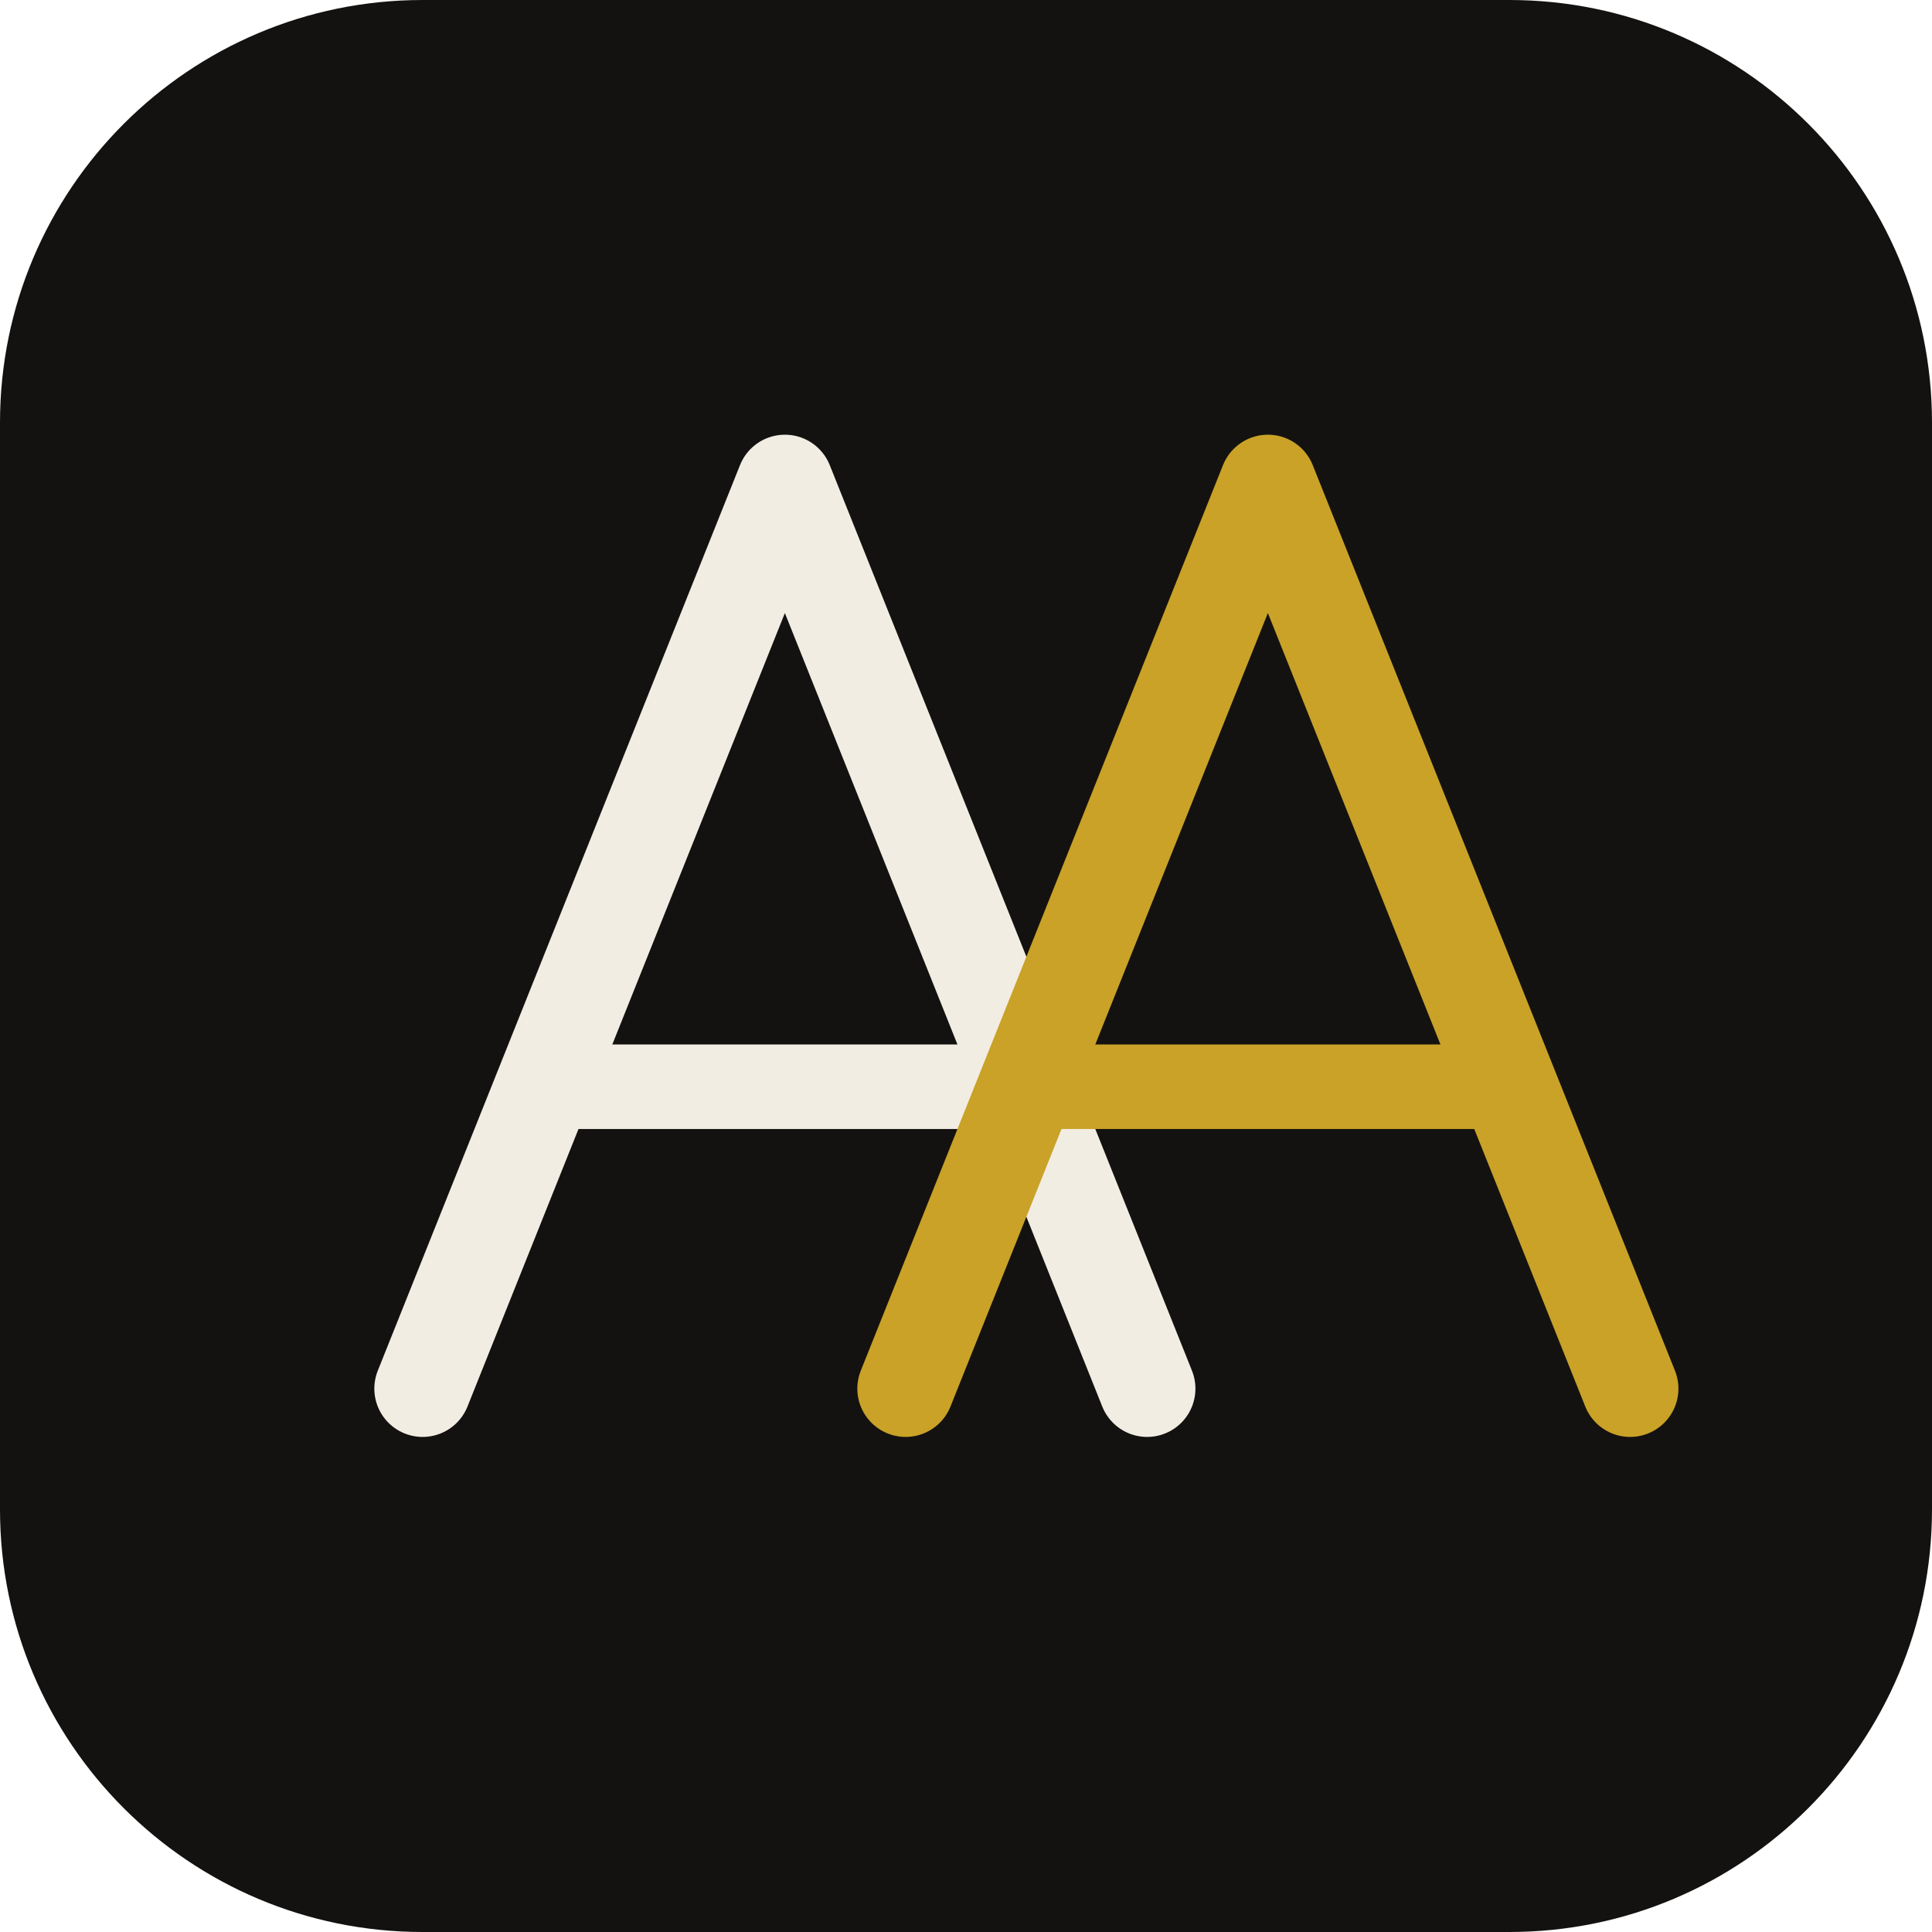
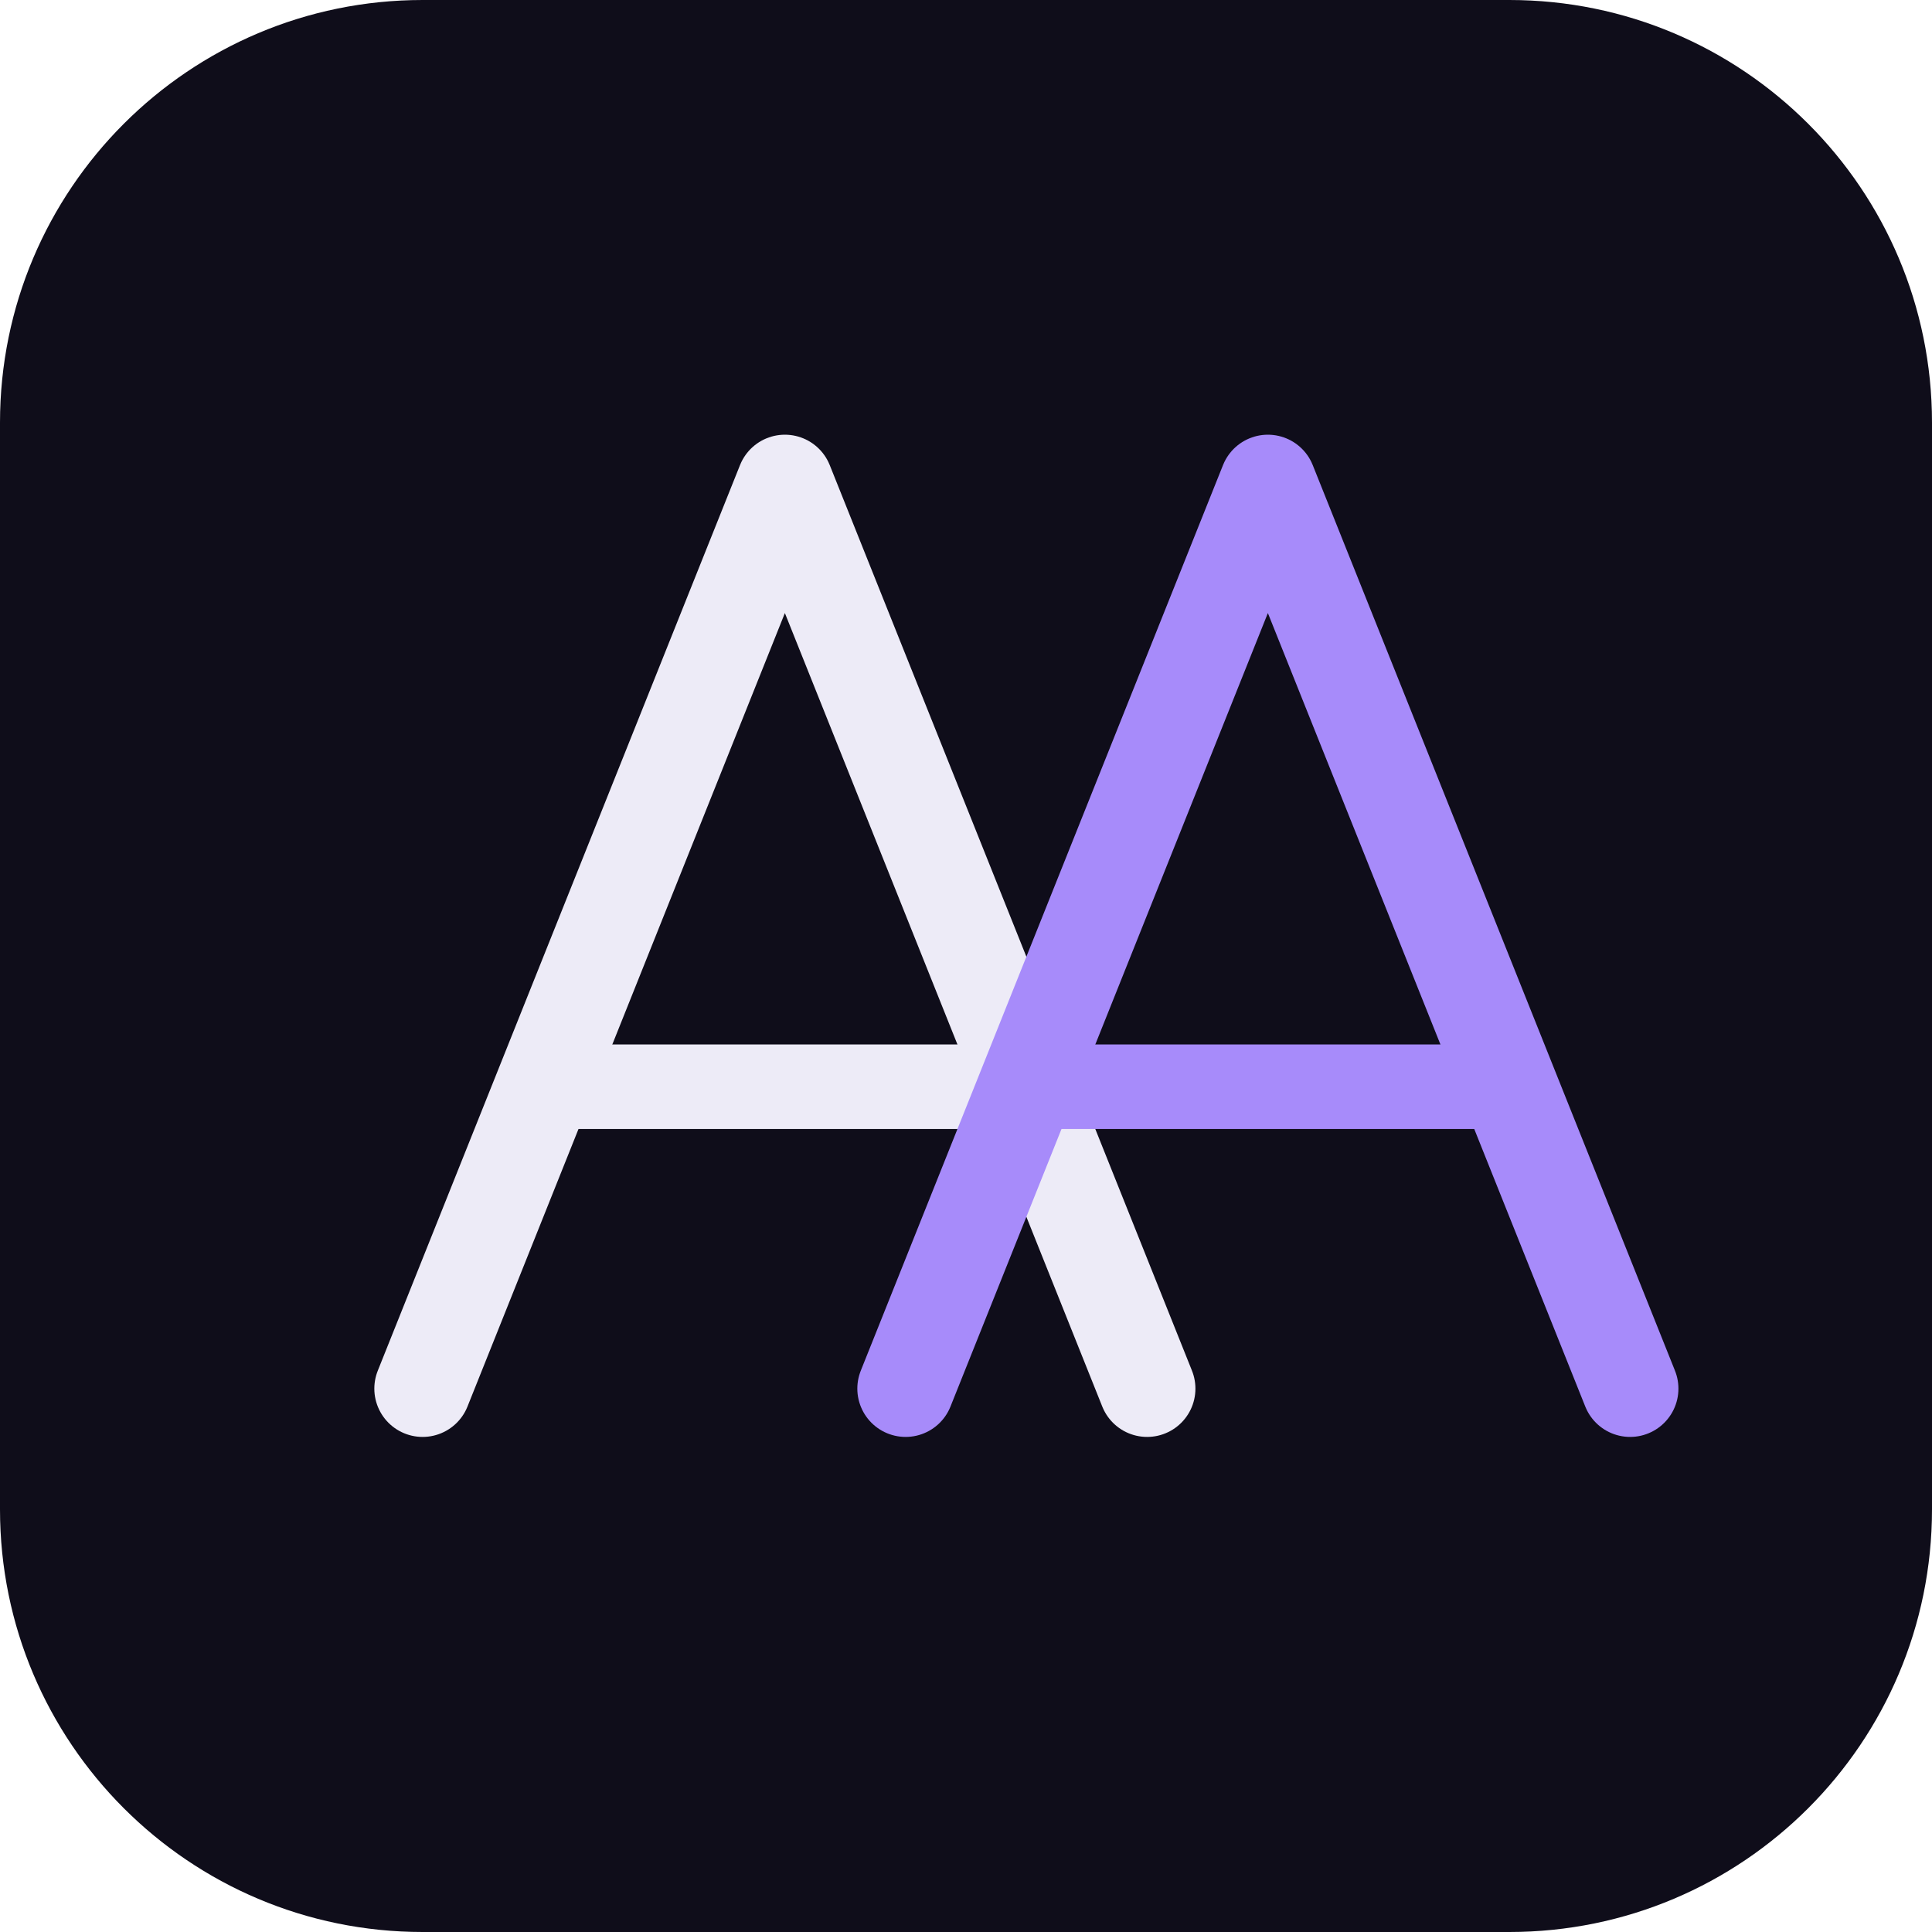
<svg xmlns="http://www.w3.org/2000/svg" viewBox="0 0 64 64" fill="none">
-   <rect width="64" height="64" rx="14" fill="#141210" />
-   <path d="M14 46L26 16L38 46" stroke="#F2EDE3" stroke-width="3.2" stroke-linecap="round" stroke-linejoin="round" />
-   <line x1="19" y1="36" x2="33" y2="36" stroke="#F2EDE3" stroke-width="2.8" stroke-linecap="round" />
-   <path d="M30 46L42 16L54 46" stroke="#C9A227" stroke-width="3.2" stroke-linecap="round" stroke-linejoin="round" />
-   <line x1="35" y1="36" x2="49" y2="36" stroke="#C9A227" stroke-width="2.8" stroke-linecap="round" />
+   <rect width="64" height="64" rx="14" fill="#0F0D1A" />
+   <path d="M14 46L26 16L38 46" stroke="#EDEBF7" stroke-width="3.2" stroke-linecap="round" stroke-linejoin="round" />
+   <line x1="19" y1="36" x2="33" y2="36" stroke="#EDEBF7" stroke-width="2.8" stroke-linecap="round" />
+   <path d="M30 46L42 16L54 46" stroke="#A78BFA" stroke-width="3.2" stroke-linecap="round" stroke-linejoin="round" />
+   <line x1="35" y1="36" x2="49" y2="36" stroke="#A78BFA" stroke-width="2.8" stroke-linecap="round" />
</svg>
